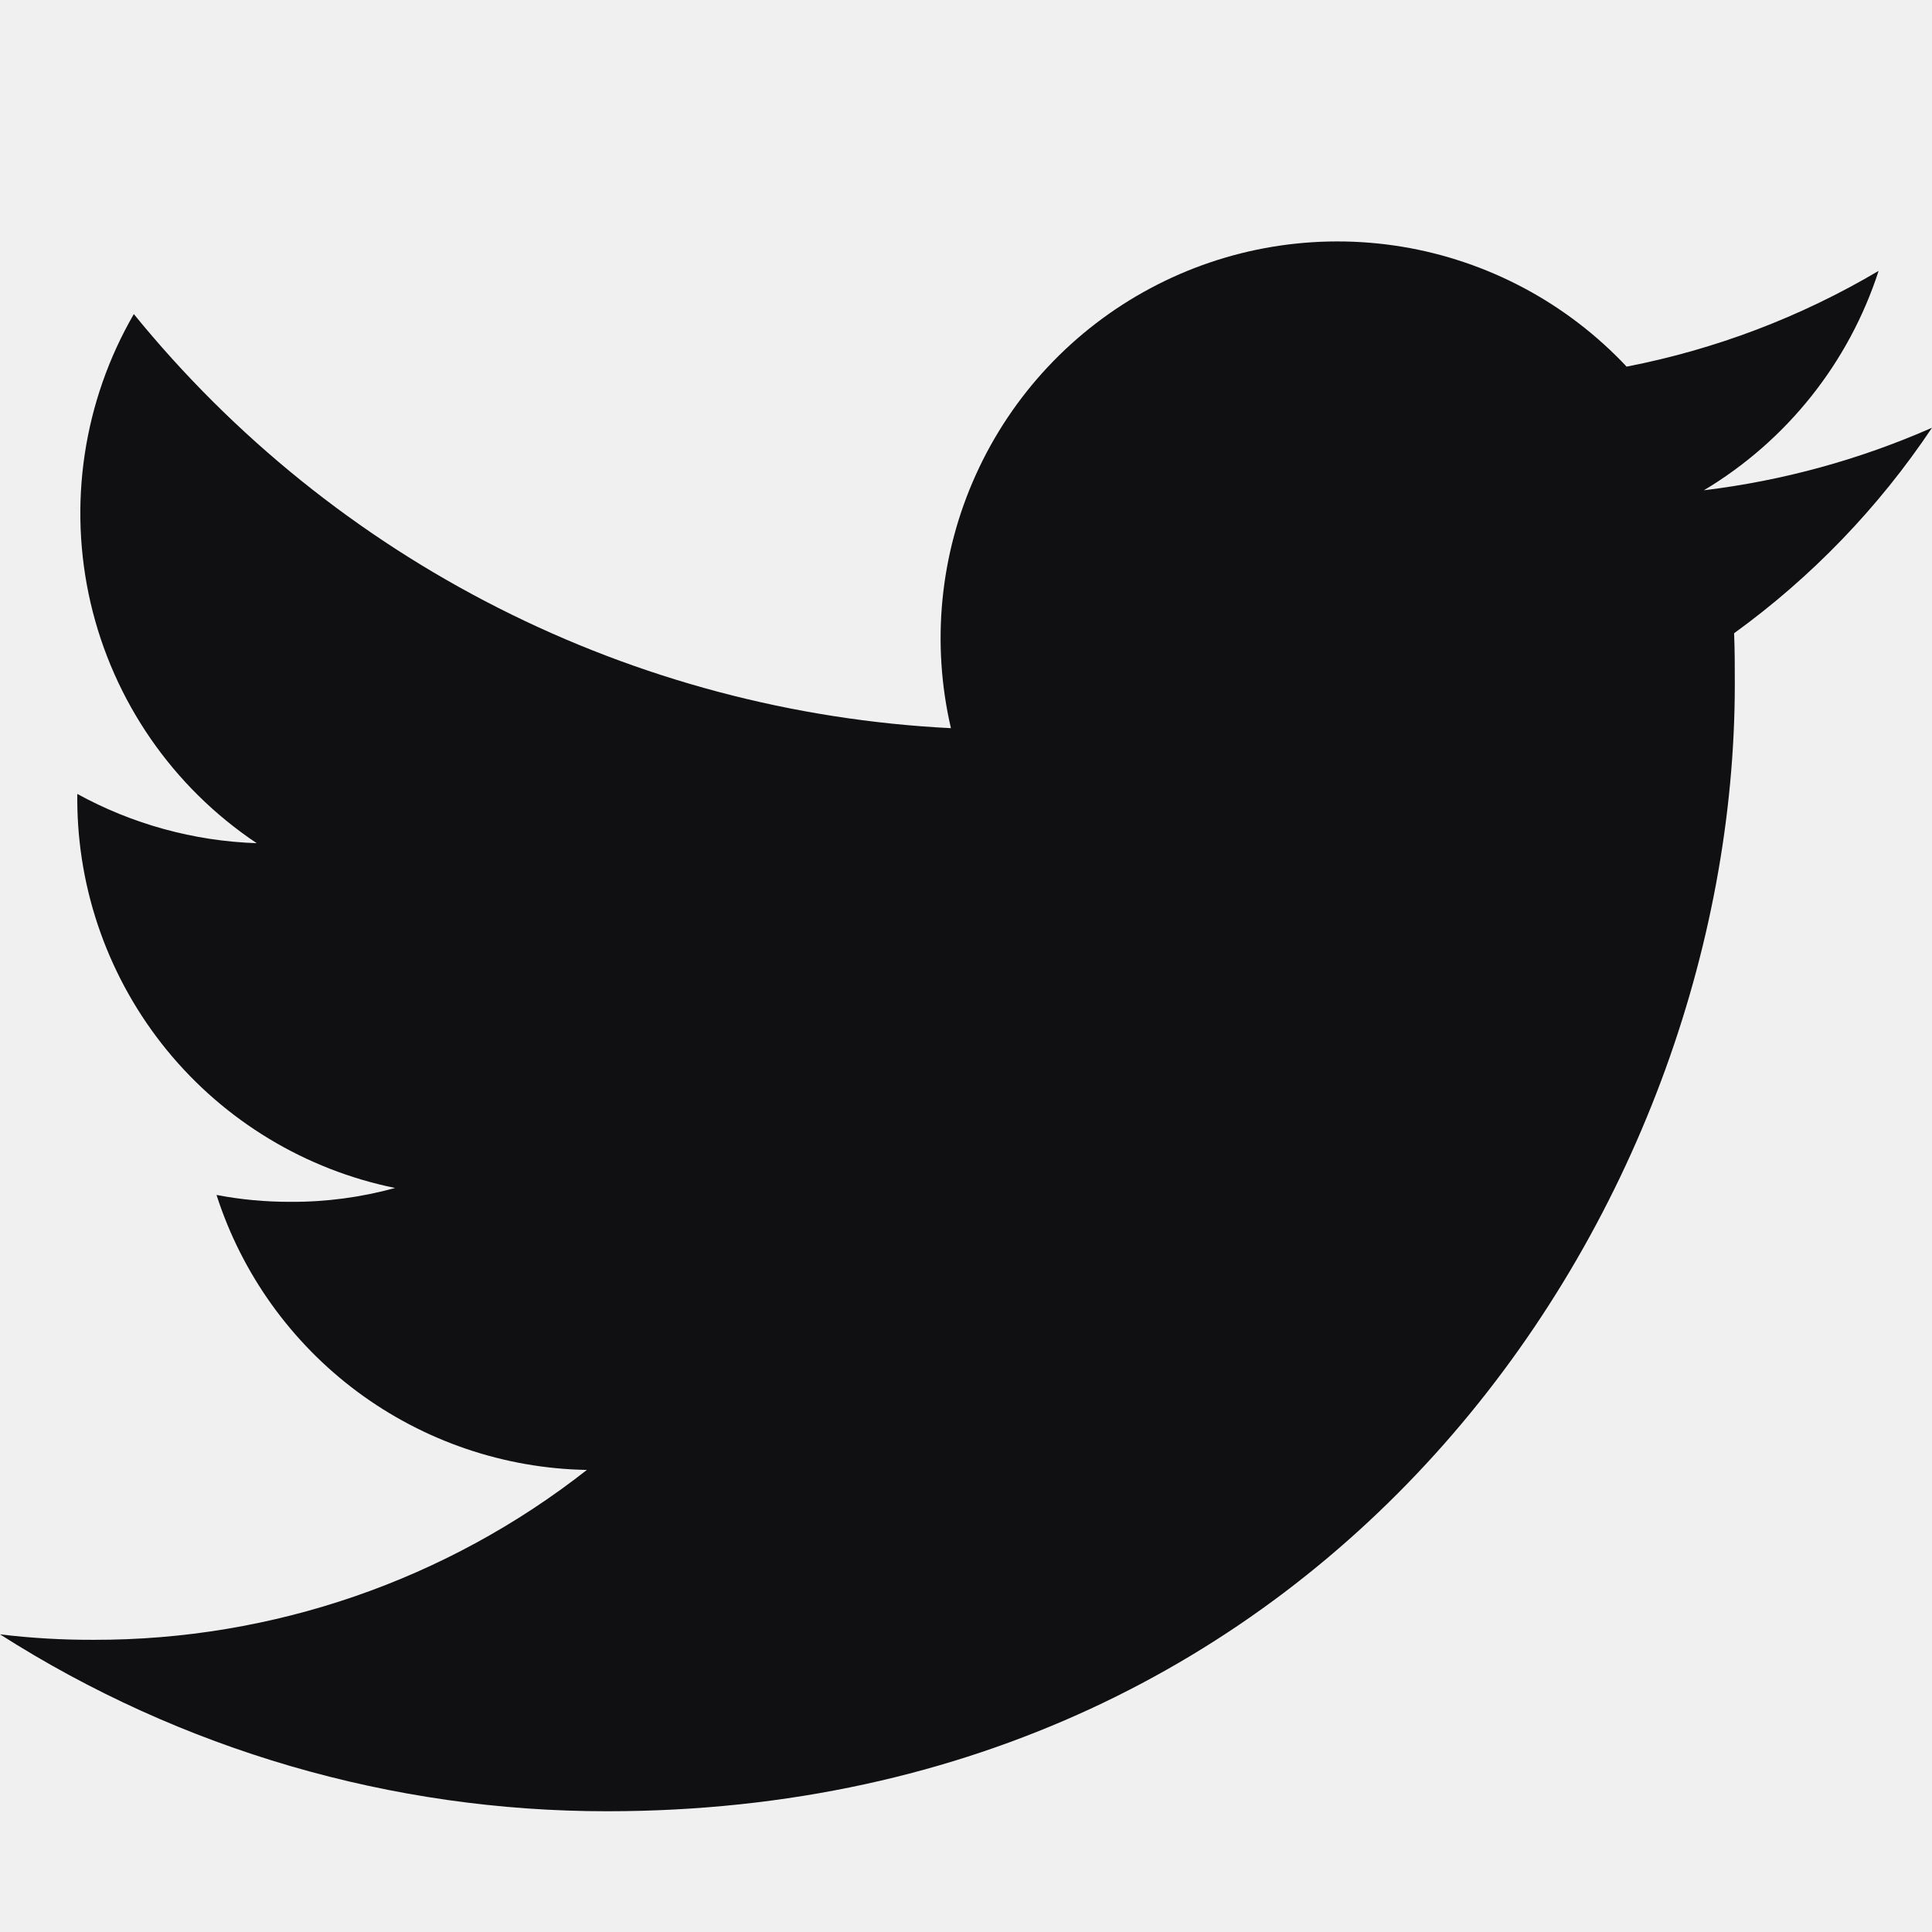
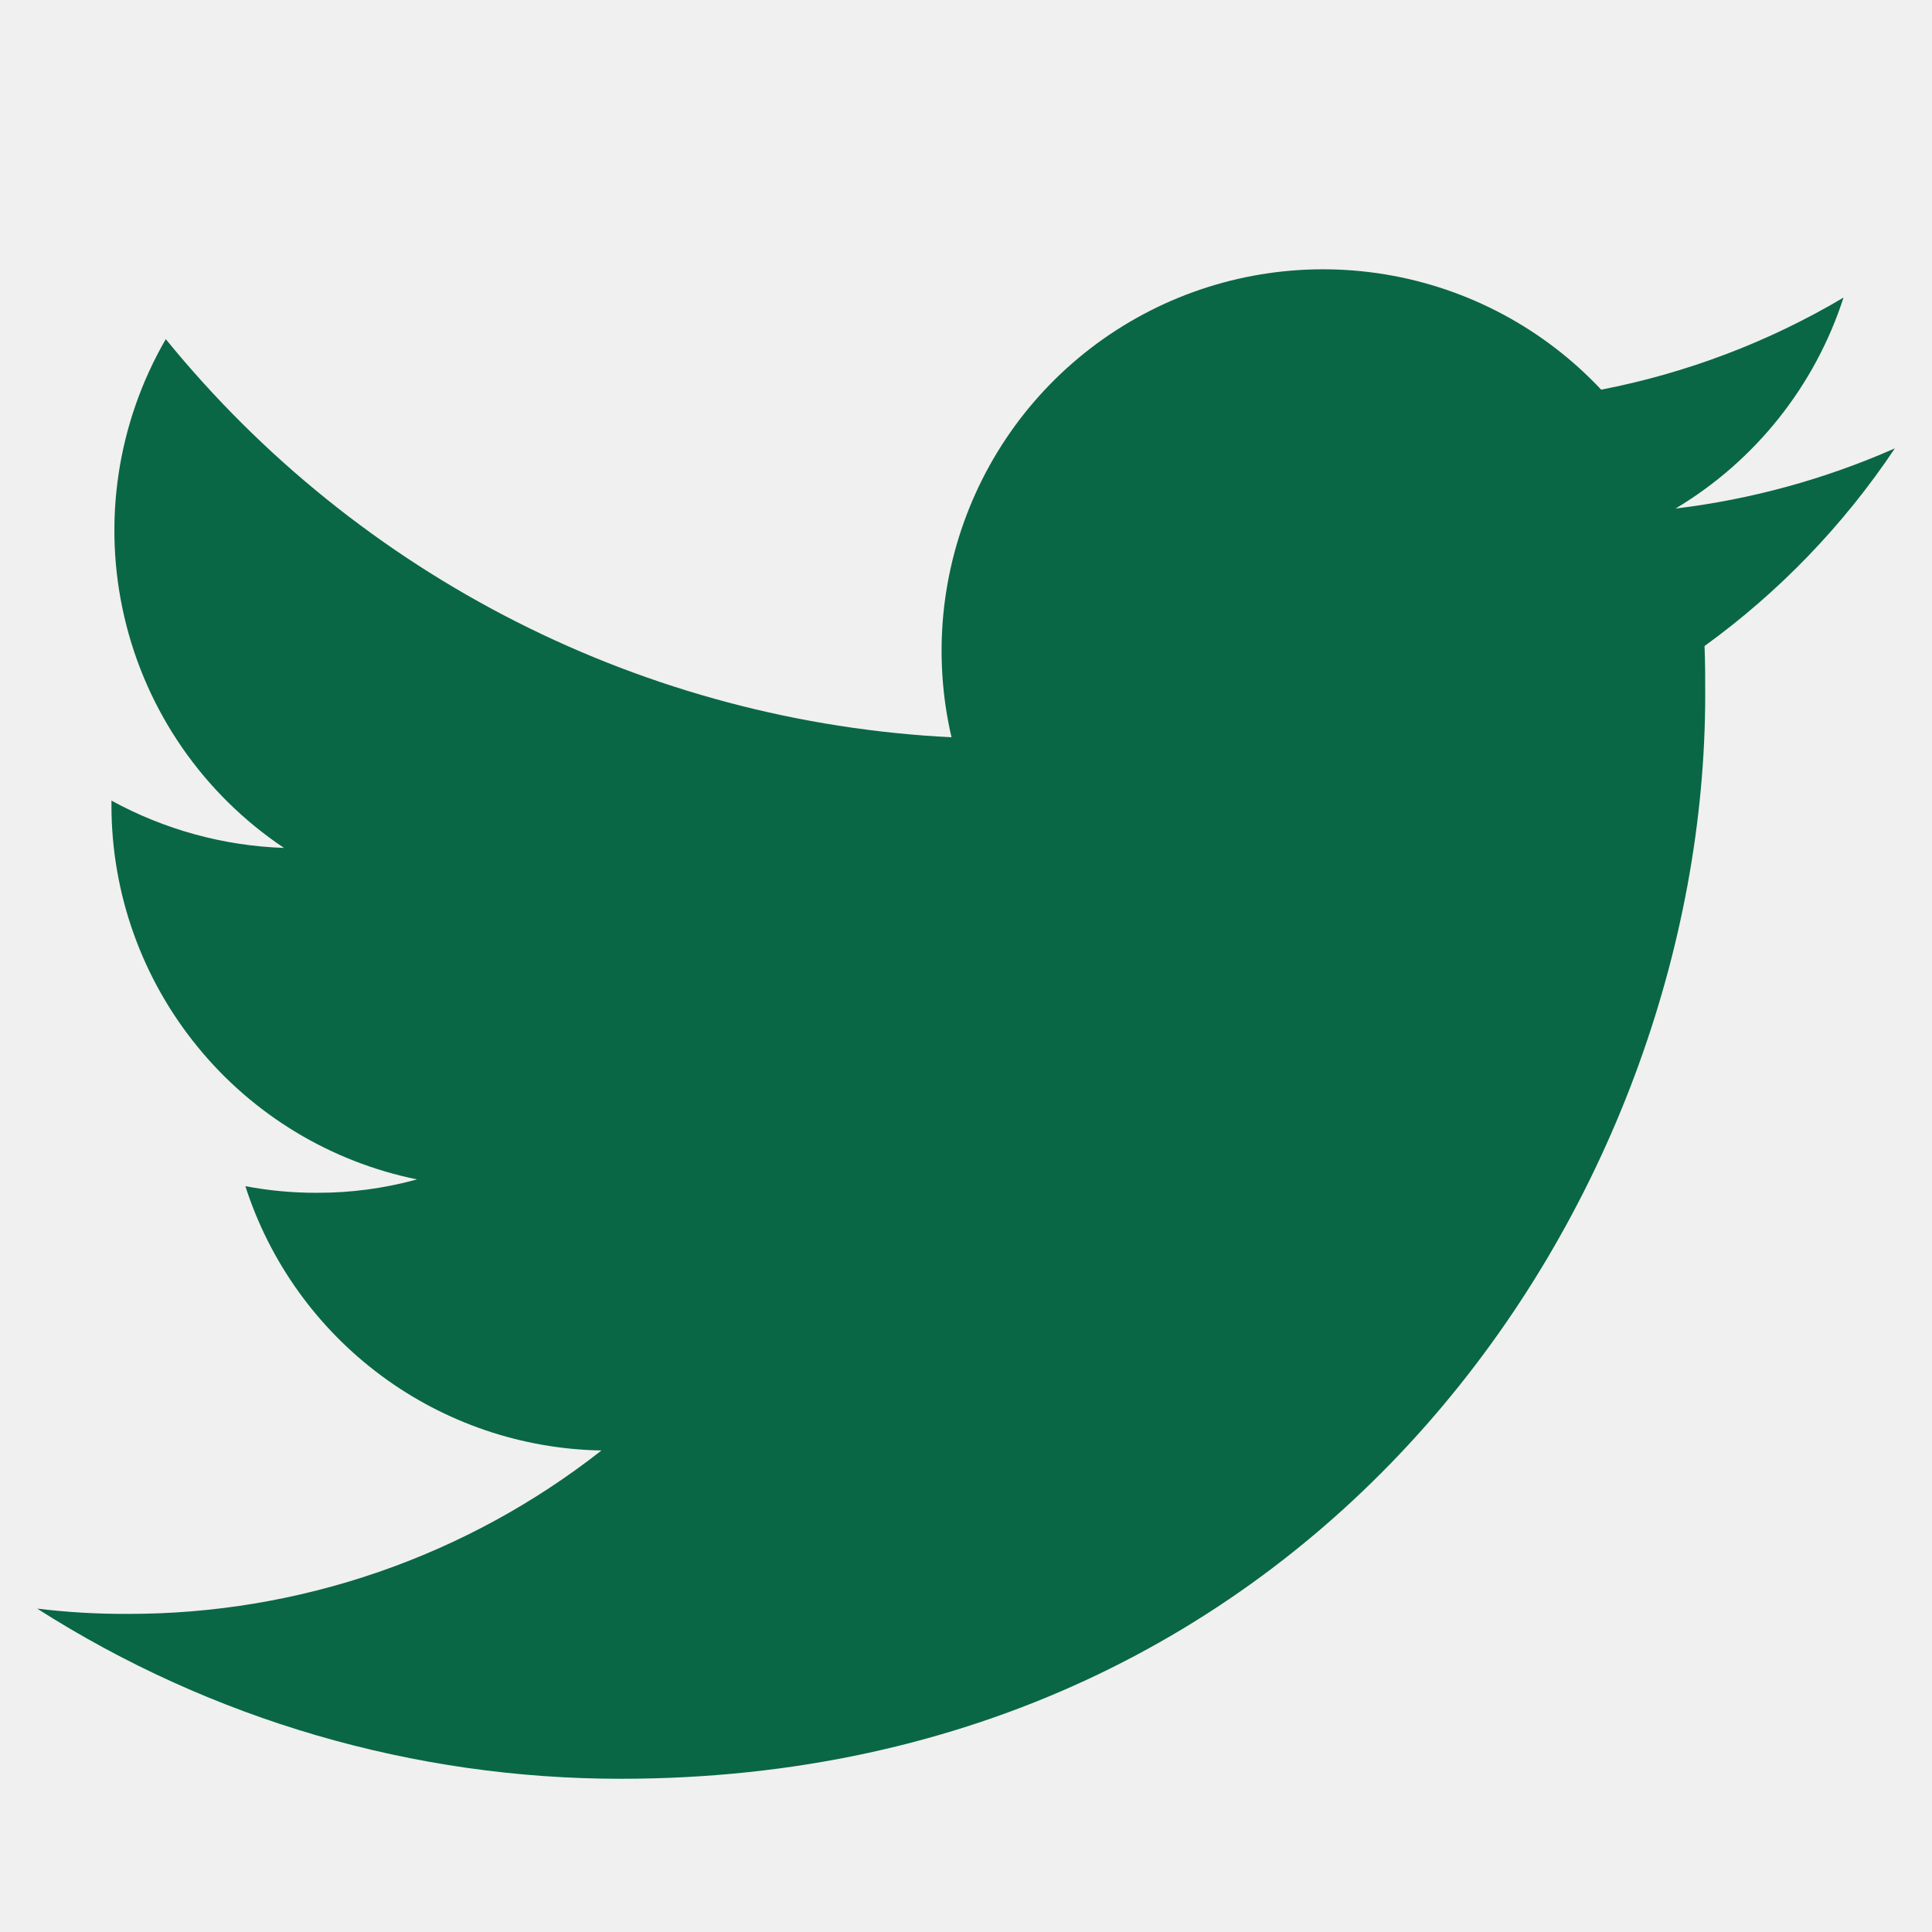
- <svg xmlns="http://www.w3.org/2000/svg" width="30" height="30" viewBox="0 0 30 30" fill="none">
-   <path d="M9.424 28.125C20.745 28.125 26.938 18.745 26.938 10.624C26.938 10.362 26.938 10.095 26.927 9.833C28.133 8.96 29.173 7.879 30 6.642C28.874 7.138 27.68 7.465 26.458 7.613C27.745 6.843 28.709 5.633 29.171 4.206C27.962 4.922 26.638 5.425 25.258 5.693C24.33 4.705 23.103 4.05 21.765 3.83C20.428 3.611 19.055 3.838 17.86 4.478C16.665 5.117 15.714 6.133 15.155 7.367C14.595 8.602 14.459 9.986 14.766 11.307C12.318 11.184 9.924 10.548 7.738 9.44C5.552 8.333 3.624 6.778 2.078 4.877C1.293 6.233 1.053 7.837 1.407 9.363C1.762 10.889 2.684 12.223 3.986 13.093C3.01 13.06 2.056 12.798 1.2 12.328V12.413C1.202 13.833 1.694 15.209 2.593 16.309C3.492 17.408 4.743 18.163 6.135 18.447C5.607 18.592 5.061 18.665 4.513 18.662C4.127 18.663 3.741 18.628 3.362 18.555C3.755 19.778 4.521 20.847 5.552 21.613C6.584 22.378 7.828 22.802 9.113 22.825C6.931 24.538 4.236 25.467 1.462 25.463C0.974 25.465 0.485 25.437 0 25.378C2.815 27.173 6.085 28.126 9.424 28.125Z" fill="#101012" />
+ <svg xmlns="http://www.w3.org/2000/svg" width="26" height="26" viewBox="0 0 26 26" fill="none">
+   <g clip-path="url(#clip0_46_957)">
+     <path d="M8.353 23.938C17.788 23.938 22.948 16.12 22.948 9.353C22.948 9.134 22.948 8.913 22.939 8.694C23.944 7.966 24.811 7.066 25.5 6.034C24.561 6.448 23.567 6.721 22.548 6.844C23.621 6.203 24.425 5.194 24.809 4.005C23.802 4.602 22.698 5.021 21.548 5.244C20.775 4.42 19.752 3.875 18.638 3.692C17.523 3.509 16.379 3.698 15.383 4.231C14.387 4.764 13.595 5.61 13.129 6.639C12.663 7.668 12.549 8.822 12.805 9.922C10.765 9.82 8.77 9.29 6.949 8.367C5.127 7.444 3.52 6.148 2.231 4.564C1.577 5.694 1.377 7.03 1.673 8.302C1.968 9.574 2.737 10.685 3.822 11.411C3.009 11.383 2.213 11.165 1.5 10.774V10.844C1.501 12.027 1.911 13.174 2.661 14.09C3.41 15.007 4.453 15.636 5.612 15.872C5.172 15.993 4.718 16.054 4.261 16.052C3.939 16.053 3.618 16.023 3.302 15.963C3.629 16.981 4.268 17.872 5.127 18.51C5.986 19.148 7.024 19.501 8.094 19.52C6.276 20.948 4.03 21.723 1.719 21.719C1.311 21.721 0.904 21.697 0.5 21.648C2.846 23.144 5.571 23.939 8.353 23.938Z" fill="#096746" />
+   </g>
+   <defs>
+     <clipPath id="clip0_46_957">
+       <rect width="25" height="25" fill="white" transform="translate(0.5 0.5)" />
+     </clipPath>
+   </defs>
</svg>
